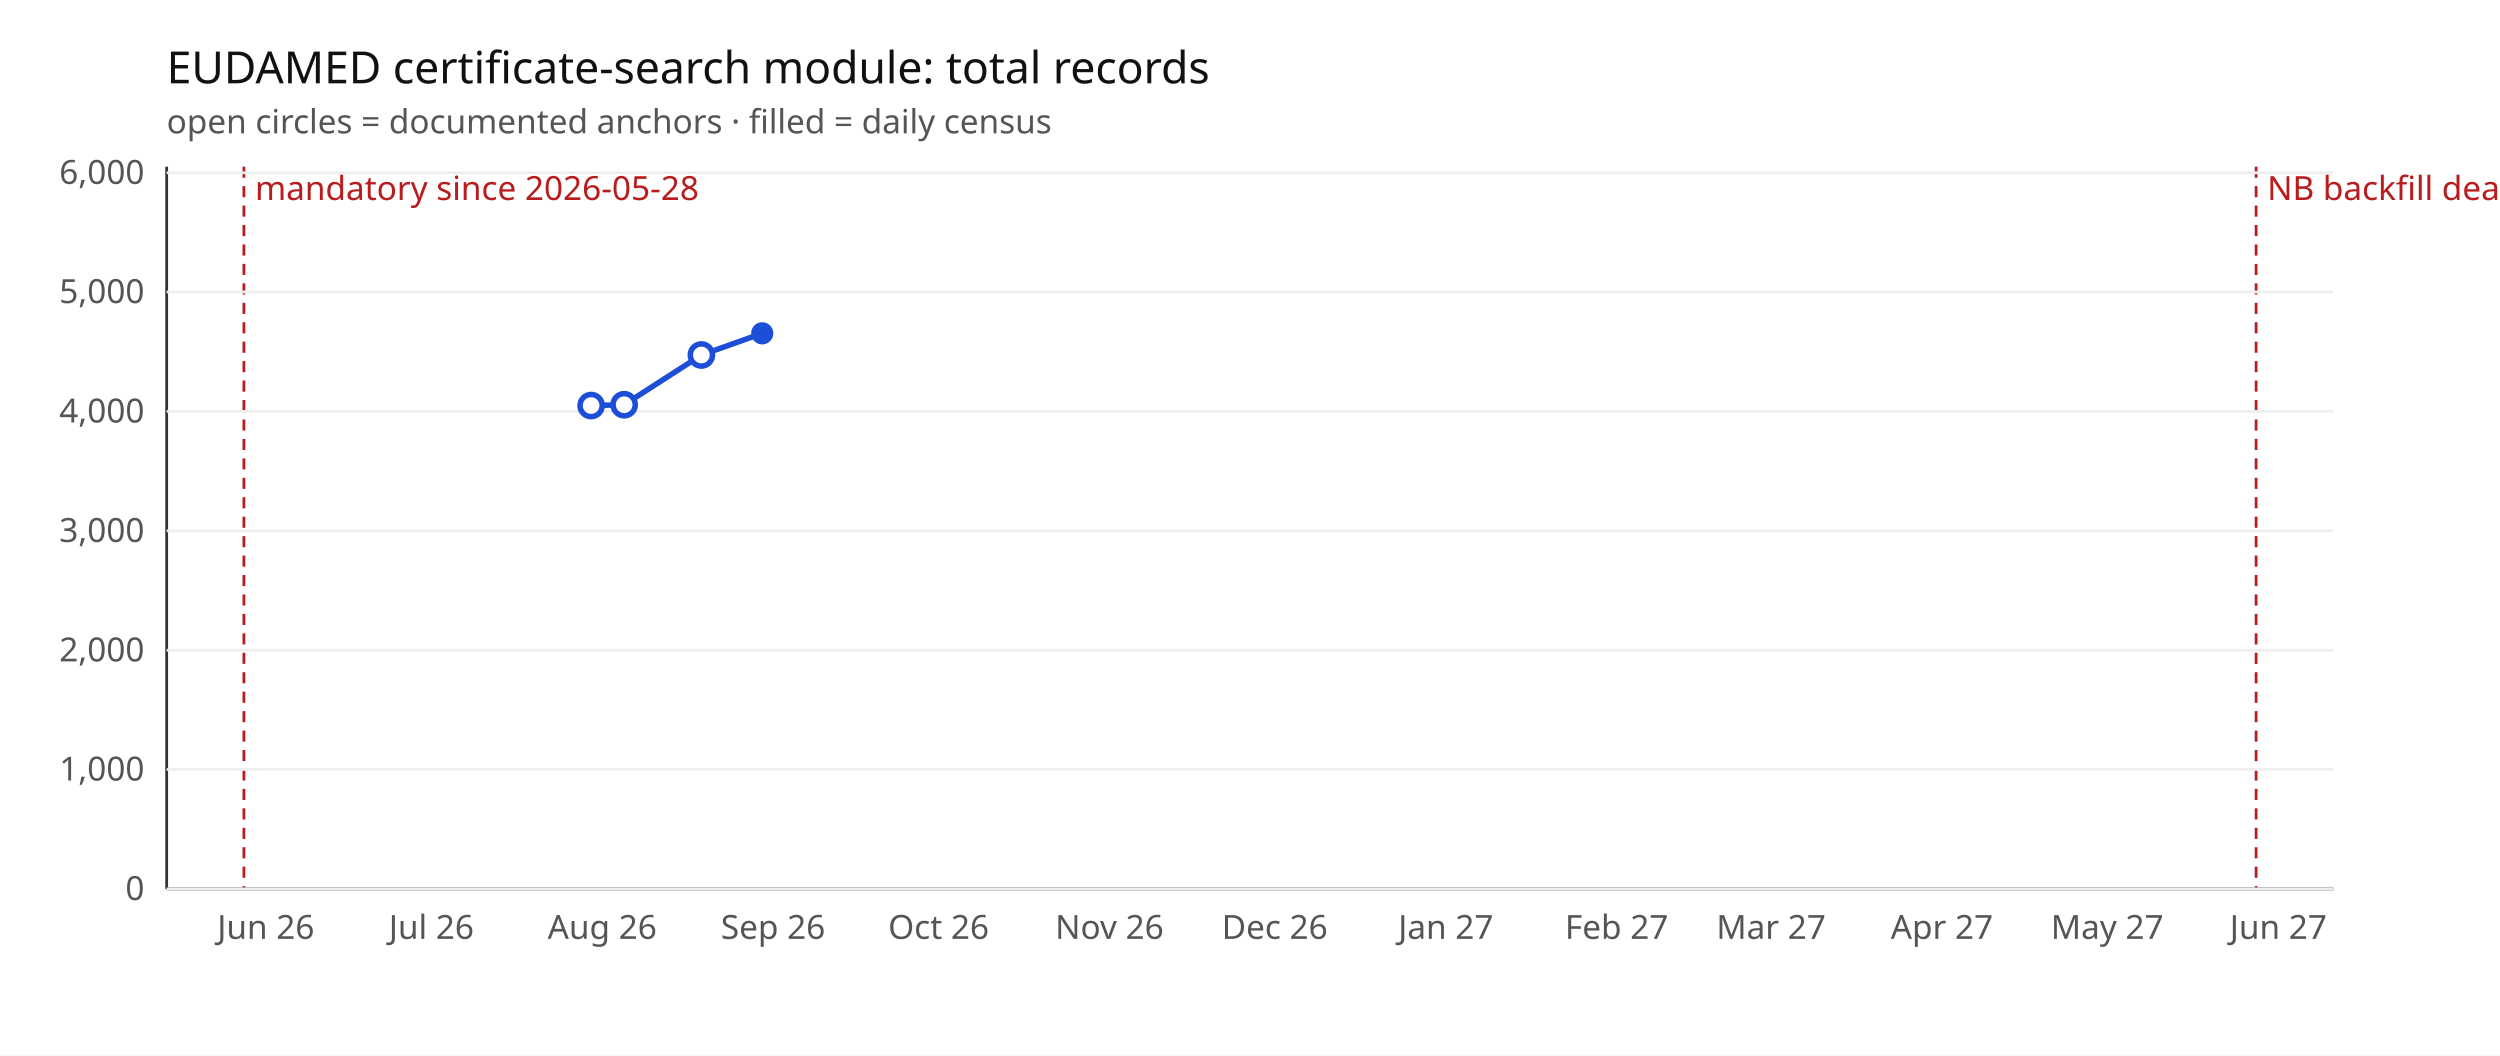
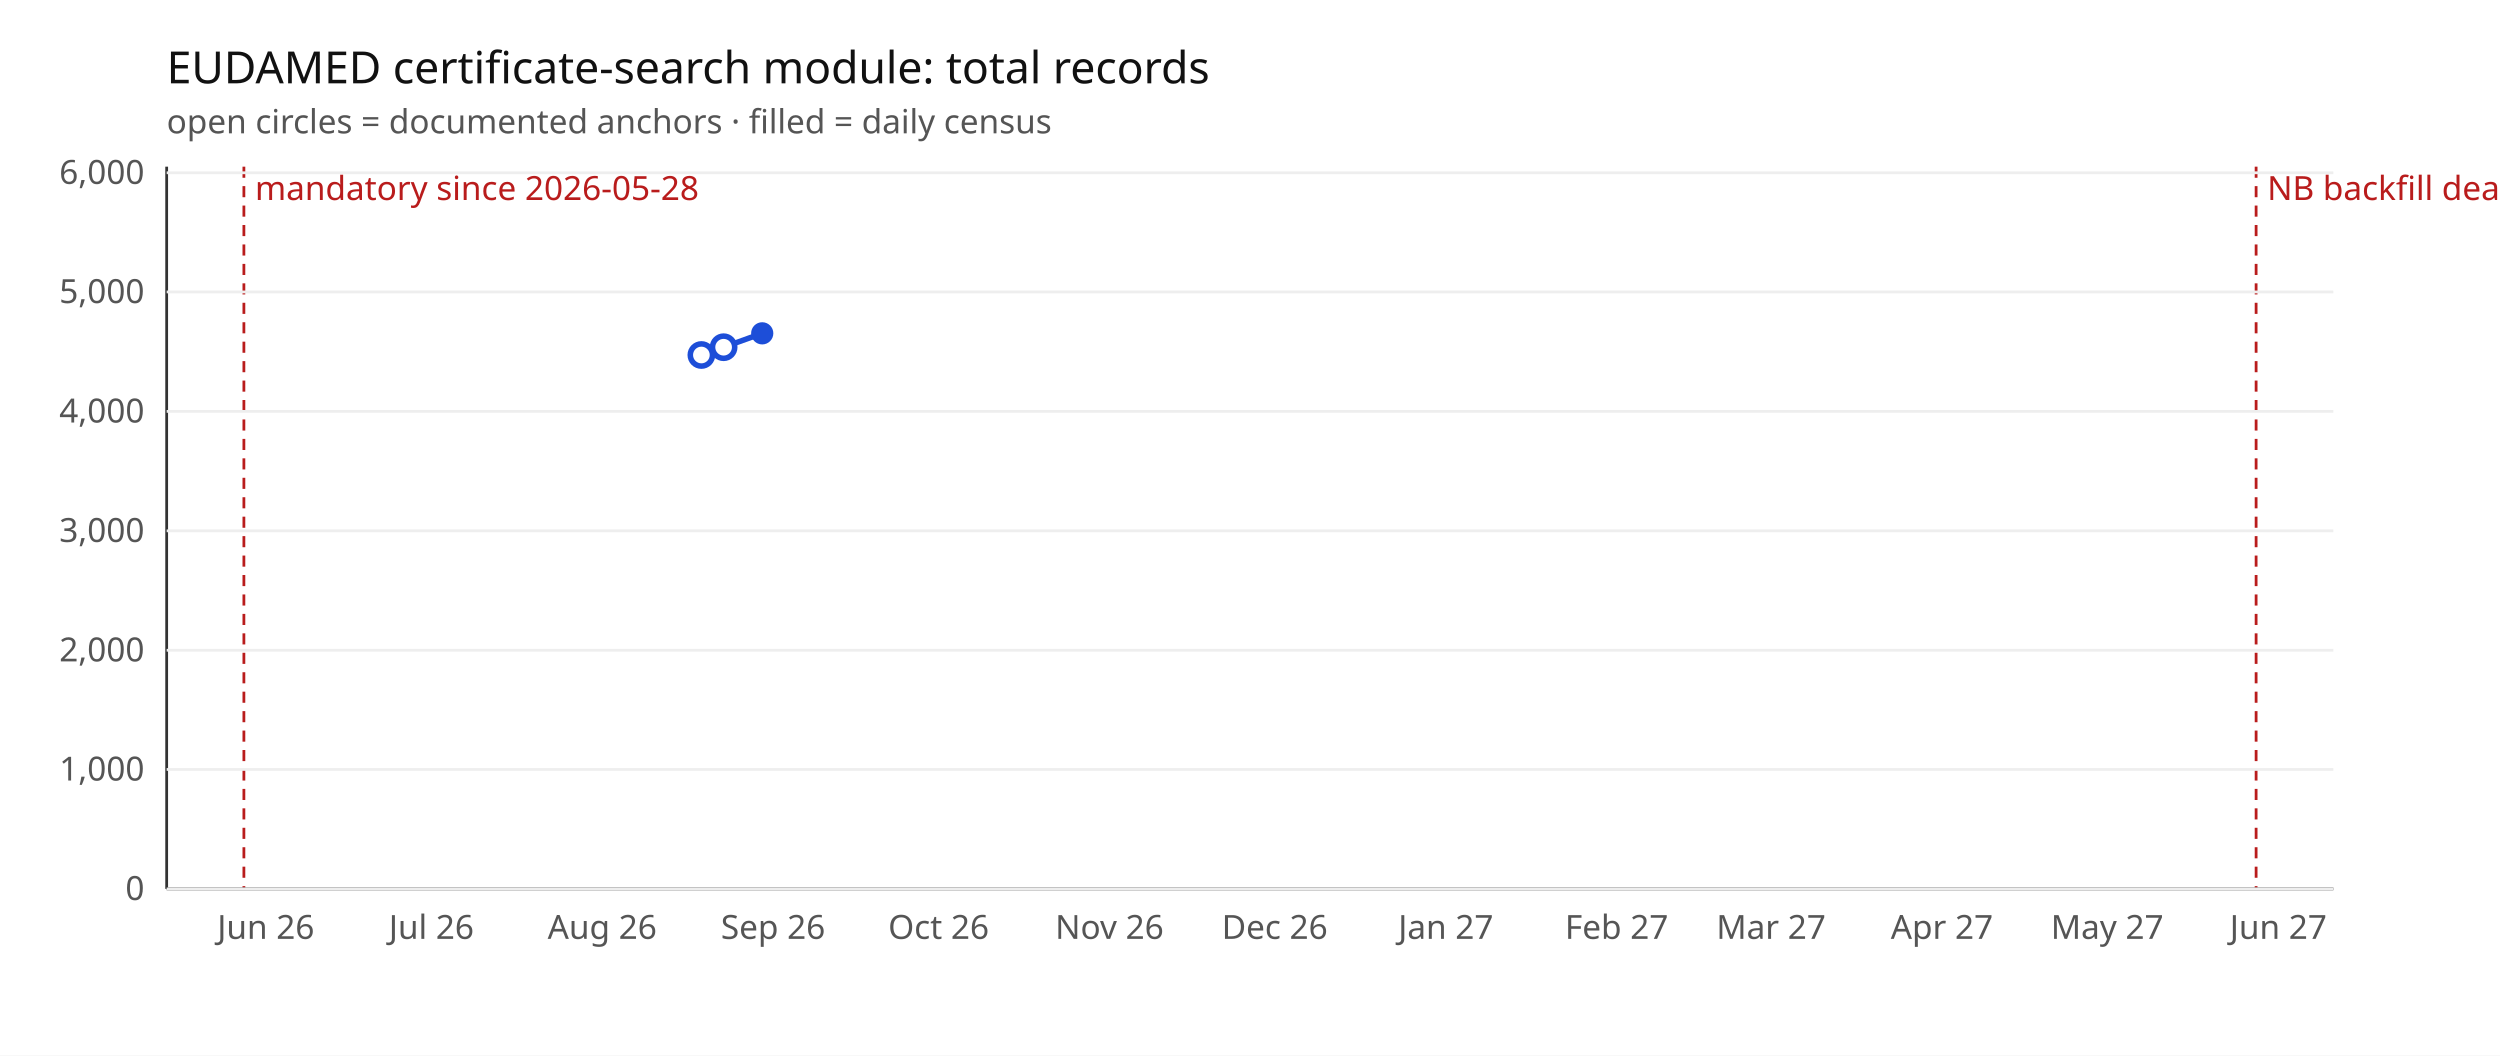
<svg xmlns="http://www.w3.org/2000/svg" viewBox="0 0 900 380" font-family="system-ui, sans-serif" font-size="12">
  <rect width="900" height="380" fill="white" />
  <line x1="87.8" y1="60" x2="87.8" y2="320" stroke="#b91c1c" stroke-dasharray="4 3" />
  <text x="91.8" y="72" fill="#b91c1c">mandatory since 2026-05-28</text>
  <line x1="812.2" y1="60" x2="812.2" y2="320" stroke="#b91c1c" stroke-dasharray="4 3" />
  <text x="816.2" y="72" fill="#b91c1c">NB backfill deadline 2027-05-28</text>
  <line x1="60" y1="320" x2="840" y2="320" stroke="#333" />
  <line x1="60" y1="60" x2="60" y2="320" stroke="#333" />
  <text x="52" y="324.0" text-anchor="end" fill="#555">0</text>
  <line x1="60" y1="320.0" x2="840" y2="320.0" stroke="#eee" />
  <text x="52" y="281.0" text-anchor="end" fill="#555">1,000</text>
  <line x1="60" y1="277.0" x2="840" y2="277.0" stroke="#eee" />
  <text x="52" y="238.1" text-anchor="end" fill="#555">2,000</text>
  <line x1="60" y1="234.1" x2="840" y2="234.1" stroke="#eee" />
  <text x="52" y="195.1" text-anchor="end" fill="#555">3,000</text>
  <line x1="60" y1="191.1" x2="840" y2="191.1" stroke="#eee" />
  <text x="52" y="152.1" text-anchor="end" fill="#555">4,000</text>
  <line x1="60" y1="148.1" x2="840" y2="148.1" stroke="#eee" />
  <text x="52" y="109.1" text-anchor="end" fill="#555">5,000</text>
  <line x1="60" y1="105.1" x2="840" y2="105.1" stroke="#eee" />
  <text x="52" y="66.2" text-anchor="end" fill="#555">6,000</text>
  <line x1="60" y1="62.2" x2="840" y2="62.2" stroke="#eee" />
  <text x="95.7" y="338" text-anchor="middle" fill="#555">Jun 26</text>
  <text x="155.3" y="338" text-anchor="middle" fill="#555">Jul 26</text>
  <text x="216.8" y="338" text-anchor="middle" fill="#555">Aug 26</text>
  <text x="278.3" y="338" text-anchor="middle" fill="#555">Sep 26</text>
  <text x="337.9" y="338" text-anchor="middle" fill="#555">Oct 26</text>
  <text x="399.4" y="338" text-anchor="middle" fill="#555">Nov 26</text>
  <text x="458.9" y="338" text-anchor="middle" fill="#555">Dec 26</text>
  <text x="520.5" y="338" text-anchor="middle" fill="#555">Jan 27</text>
  <text x="582.0" y="338" text-anchor="middle" fill="#555">Feb 27</text>
  <text x="637.6" y="338" text-anchor="middle" fill="#555">Mar 27</text>
  <text x="699.1" y="338" text-anchor="middle" fill="#555">Apr 27</text>
  <text x="758.6" y="338" text-anchor="middle" fill="#555">May 27</text>
  <text x="820.2" y="338" text-anchor="middle" fill="#555">Jun 27</text>
-   <polyline points="212.8,146.0 224.7,145.7 252.5,127.8 274.4,120.0" fill="none" stroke="#1d4ed8" stroke-width="2" />
-   <circle cx="212.8" cy="146.0" r="4" fill="white" stroke="#1d4ed8" stroke-width="2" />
-   <circle cx="224.7" cy="145.7" r="4" fill="white" stroke="#1d4ed8" stroke-width="2" />
+   <polyline points="252.5,127.8 260.5,125.0 274.4,120.0" fill="none" stroke="#1d4ed8" stroke-width="2" />
  <circle cx="252.5" cy="127.8" r="4" fill="white" stroke="#1d4ed8" stroke-width="2" />
+   <circle cx="260.5" cy="125.0" r="4" fill="white" stroke="#1d4ed8" stroke-width="2" />
  <circle cx="274.4" cy="120.0" r="4" fill="#1d4ed8" />
  <text x="60" y="30" font-size="16" fill="#111">EUDAMED certificate-search module: total records</text>
  <text x="60" y="48" fill="#555">open circles = documented anchors · filled = daily census</text>
</svg>
